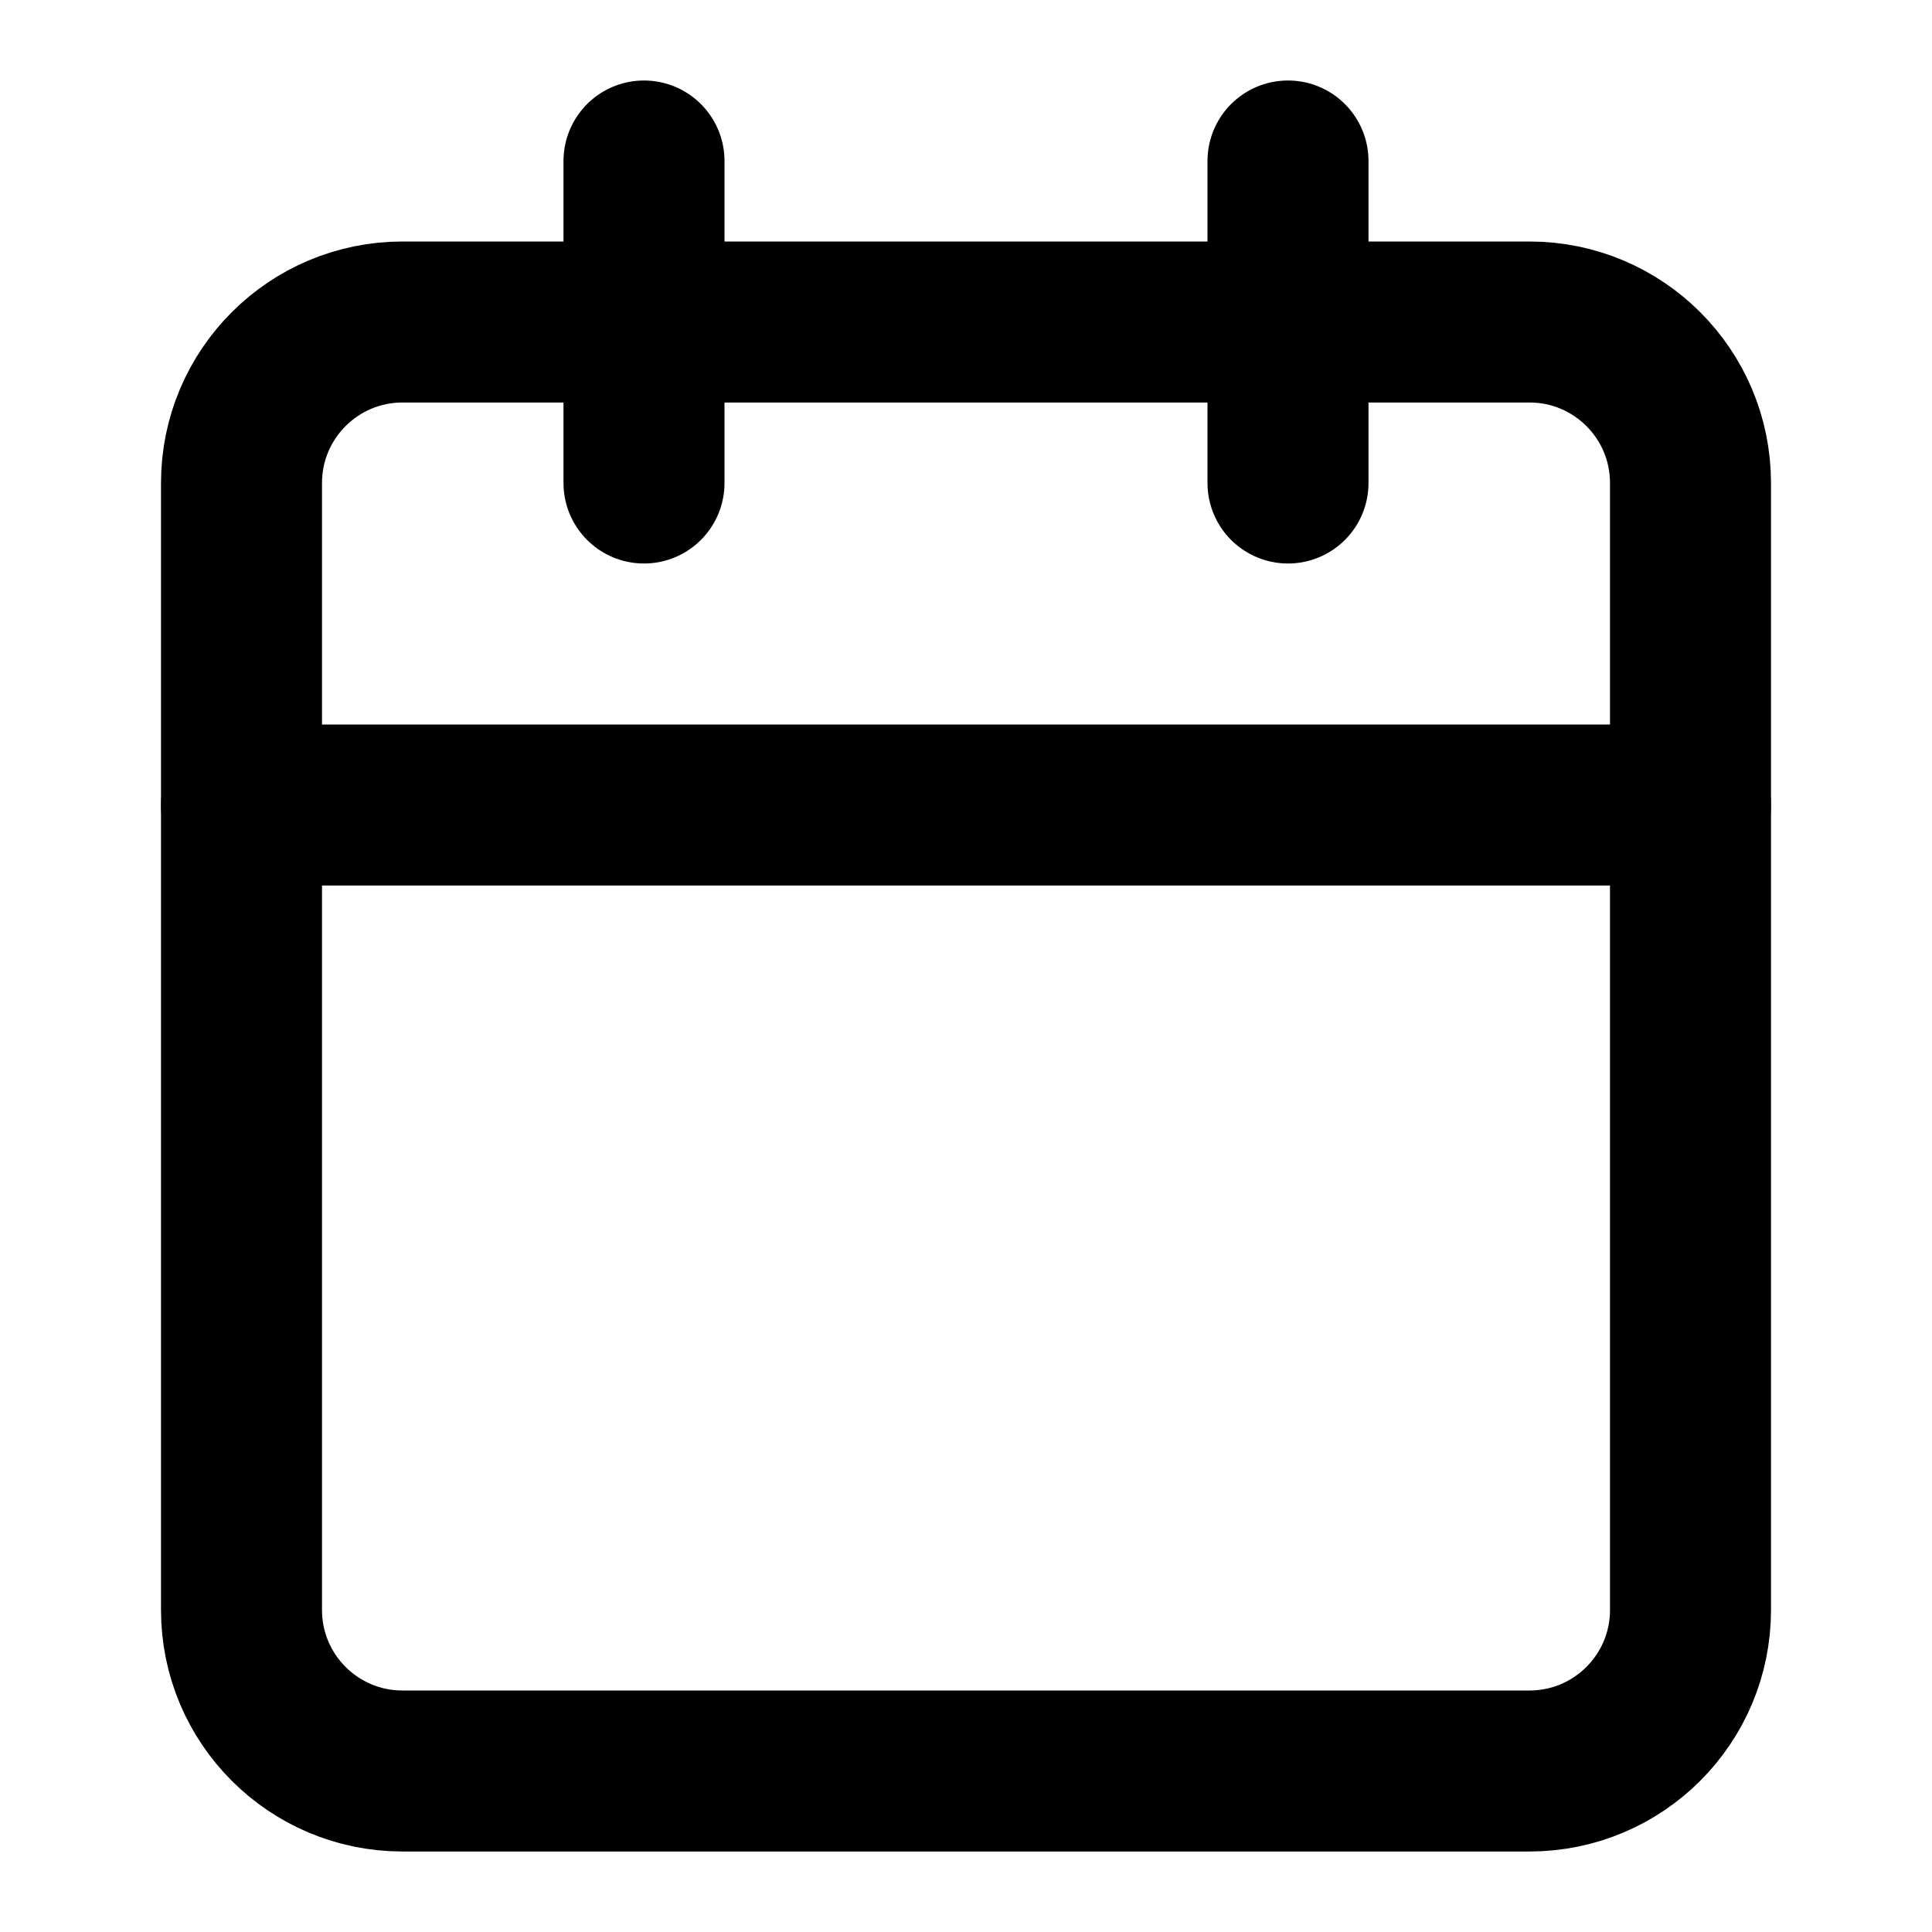
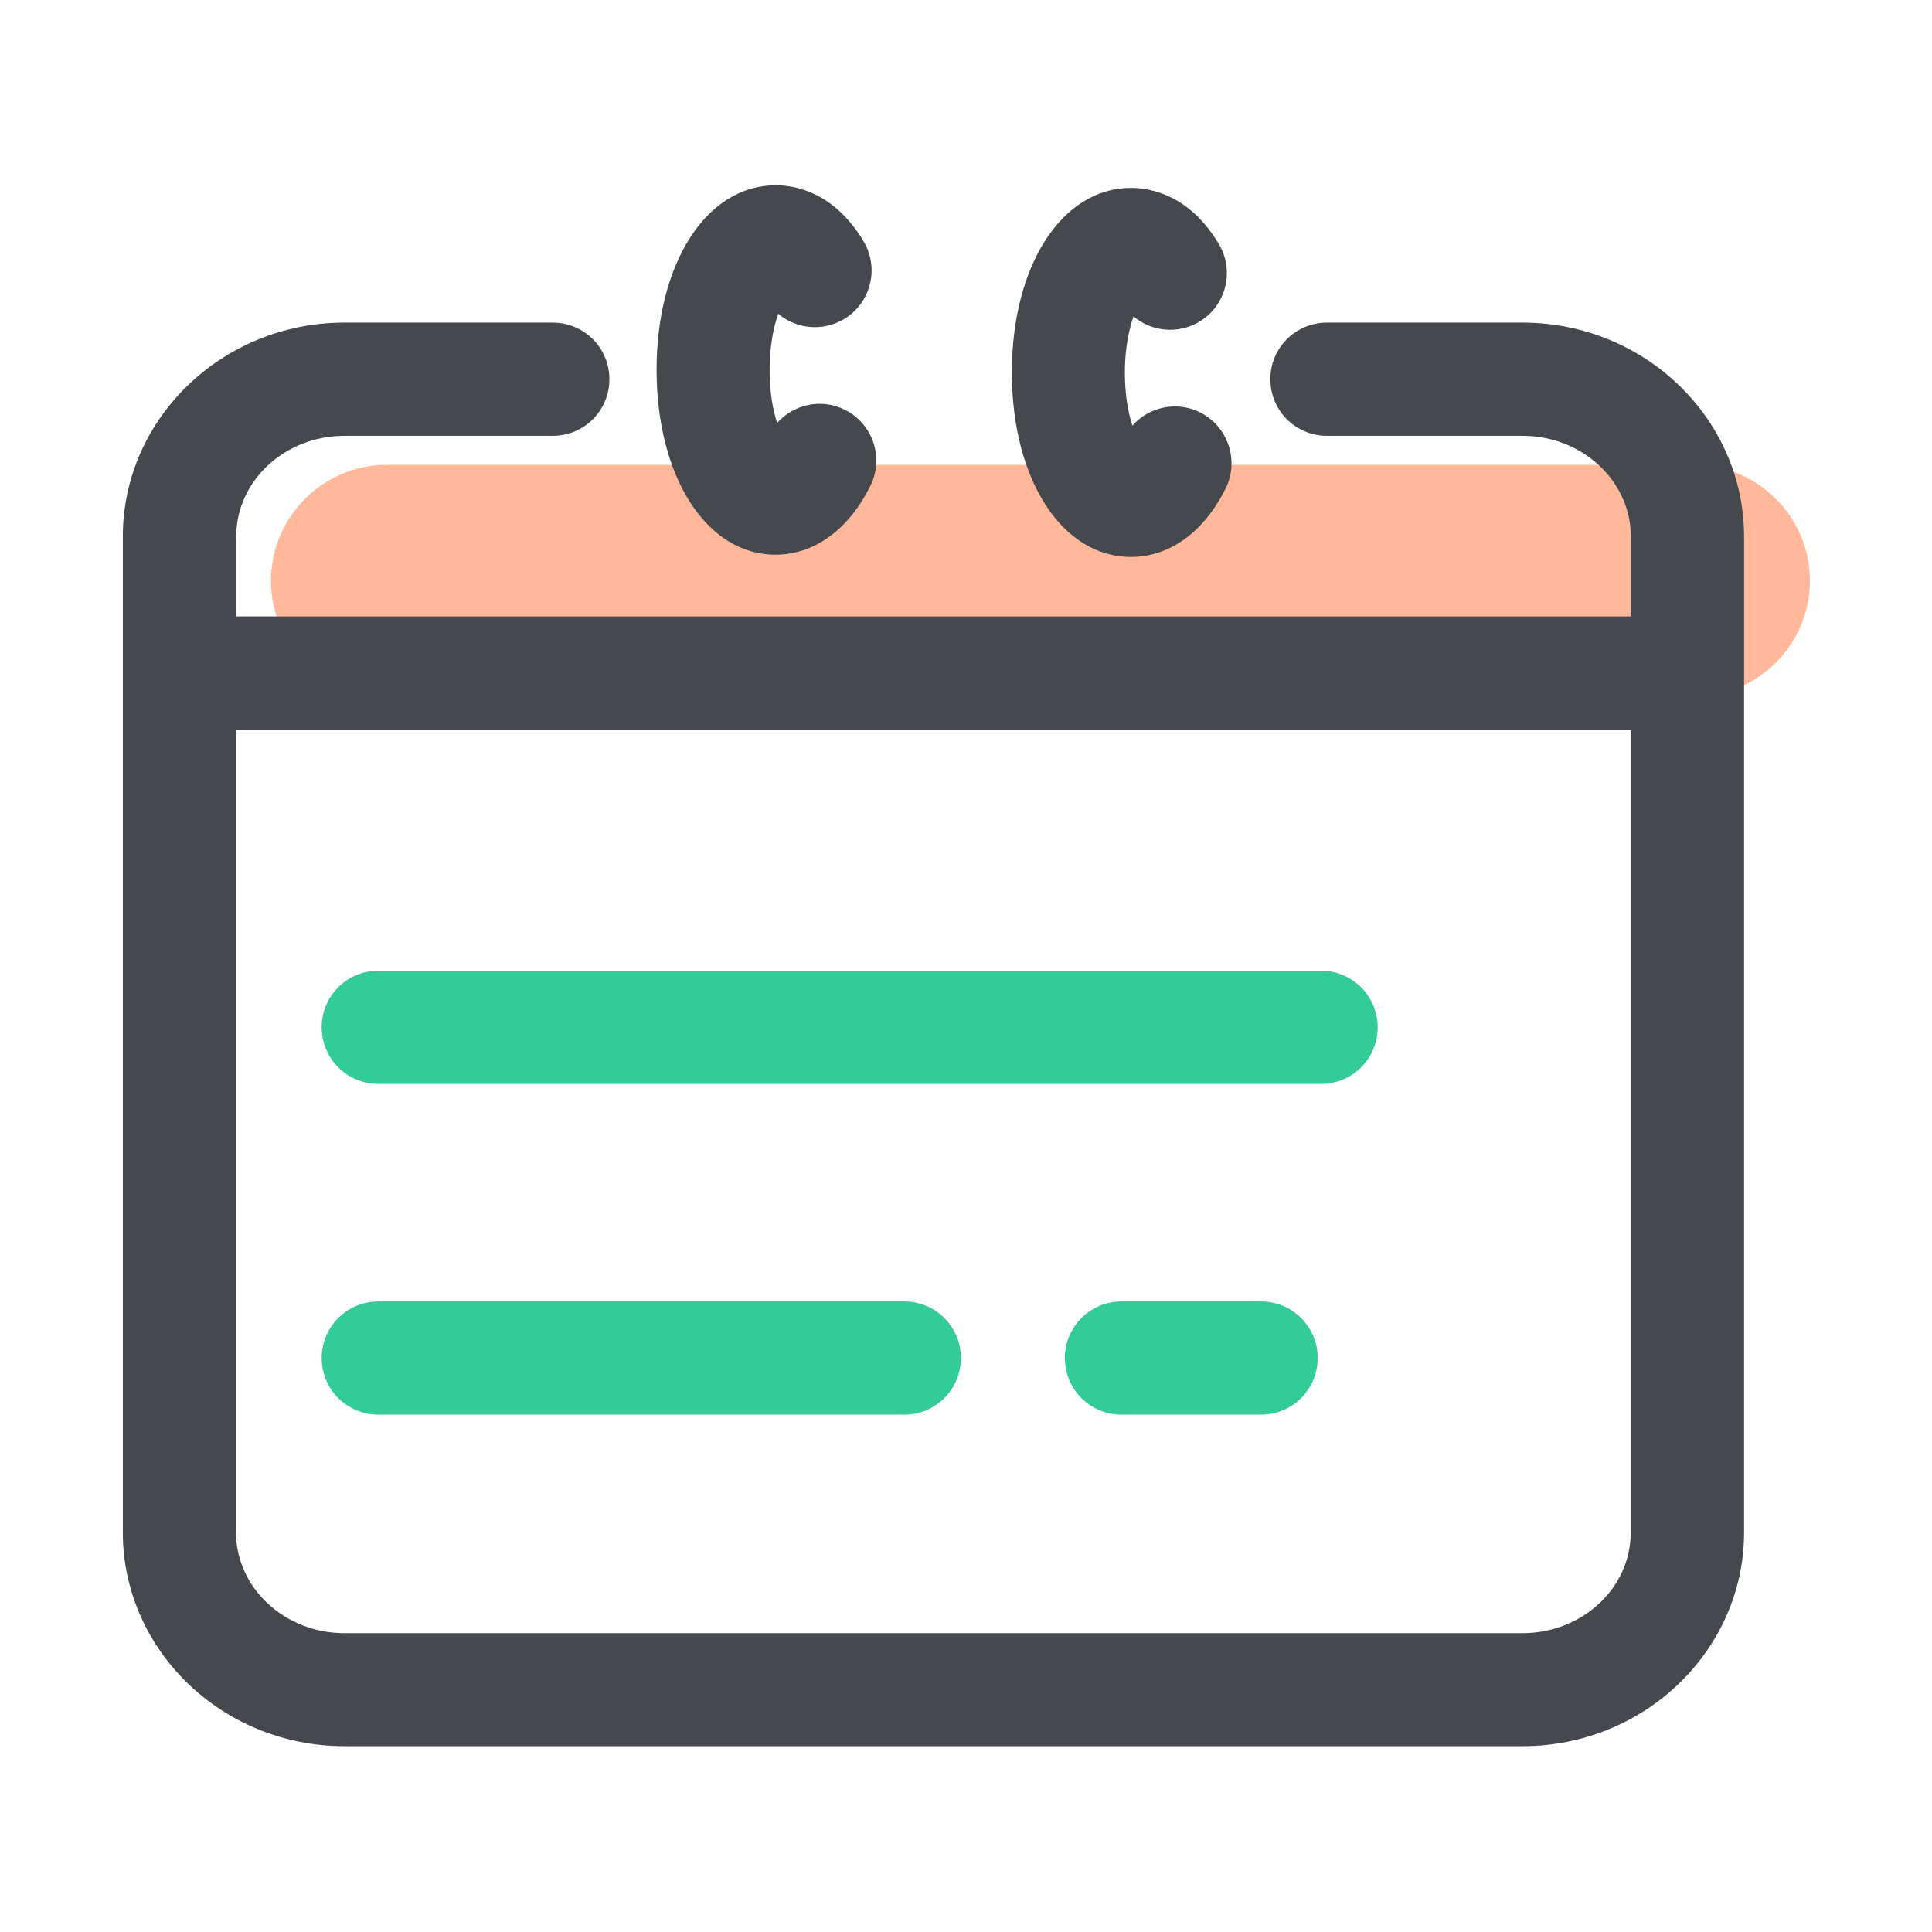
- <svg xmlns="http://www.w3.org/2000/svg" viewBox="0 0 24 24" fill="none" stroke="currentColor" stroke-width="2" stroke-linecap="round" stroke-linejoin="round">
-   <rect x="3" y="4" width="18" height="18" rx="2" ry="2" />
-   <line x1="16" y1="2" x2="16" y2="6" />
-   <line x1="8" y1="2" x2="8" y2="6" />
-   <line x1="3" y1="10" x2="21" y2="10" />
+ <svg xmlns="http://www.w3.org/2000/svg" width="800px" height="800px" viewBox="0 0 1024 1024" class="icon" version="1.1">
+   <path d="M897.9 369.2H205c-33.8 0-61.4-27.6-61.4-61.4s27.6-61.4 61.4-61.4h692.9c33.8 0 61.4 27.6 61.4 61.4s-27.6 61.4-61.4 61.4z" fill="#FFB89A" />
+   <path d="M807 171H703.3c-16.6 0-30 13.4-30 30s13.4 30 30 30H807c31.6 0 57.4 24 57.4 53.4v42.3H125.2v-42.3c0-29.5 25.7-53.4 57.4-53.4H293c16.6 0 30-13.4 30-30s-13.4-30-30-30H182.5c-64.7 0-117.4 50.9-117.4 113.4v527.7c0 62.5 52.7 113.4 117.4 113.4H807c64.7 0 117.4-50.9 117.4-113.4V284.5c0-62.6-52.7-113.5-117.4-113.5z m0 694.6H182.5c-31.6 0-57.4-24-57.4-53.4V386.8h739.2v425.4c0.1 29.5-25.7 53.4-57.3 53.4z" fill="#45484C" />
+   <path d="M447.6 217.1c-12.4-6.1-27-2.8-35.7 7.1-2.2-6.7-4-16.2-4-28.1 0-13 2.2-23 4.6-29.8 9.5 8.1 23.5 9.6 34.9 2.8 14.2-8.5 18.8-27 10.3-41.2-15.5-25.9-35.9-29.7-46.6-29.7-36.6 0-63.1 41.2-63.1 97.8s26.4 98 63 98c20.6 0 39-13.4 50.4-36.7 7.3-14.9 1.1-32.9-13.8-40.2zM635.9 218.5c-12.4-6.1-27-2.8-35.7 7.1-2.2-6.7-4-16.2-4-28.1 0-13 2.2-23 4.6-29.8 9.5 8.1 23.5 9.6 34.9 2.8 14.2-8.5 18.8-27 10.3-41.2-15.5-25.9-35.9-29.7-46.6-29.7-36.6 0-63.1 41.2-63.1 97.8s26.5 97.8 63.1 97.8c20.6 0 39-13.4 50.4-36.7 7.1-14.7 0.9-32.7-13.9-40z" fill="#45484C" />
+   <path d="M700.2 514.5H200.5c-16.6 0-30 13.4-30 30s13.4 30 30 30h499.7c16.6 0 30-13.4 30-30s-13.5-30-30-30zM668.4 689.8h-74c-16.6 0-30 13.4-30 30s13.4 30 30 30h74c16.6 0 30-13.4 30-30s-13.4-30-30-30zM479.3 689.8H200.5c-16.6 0-30 13.4-30 30s13.4 30 30 30h278.8c16.6 0 30-13.4 30-30s-13.4-30-30-30z" fill="#33CC99" />
</svg>
